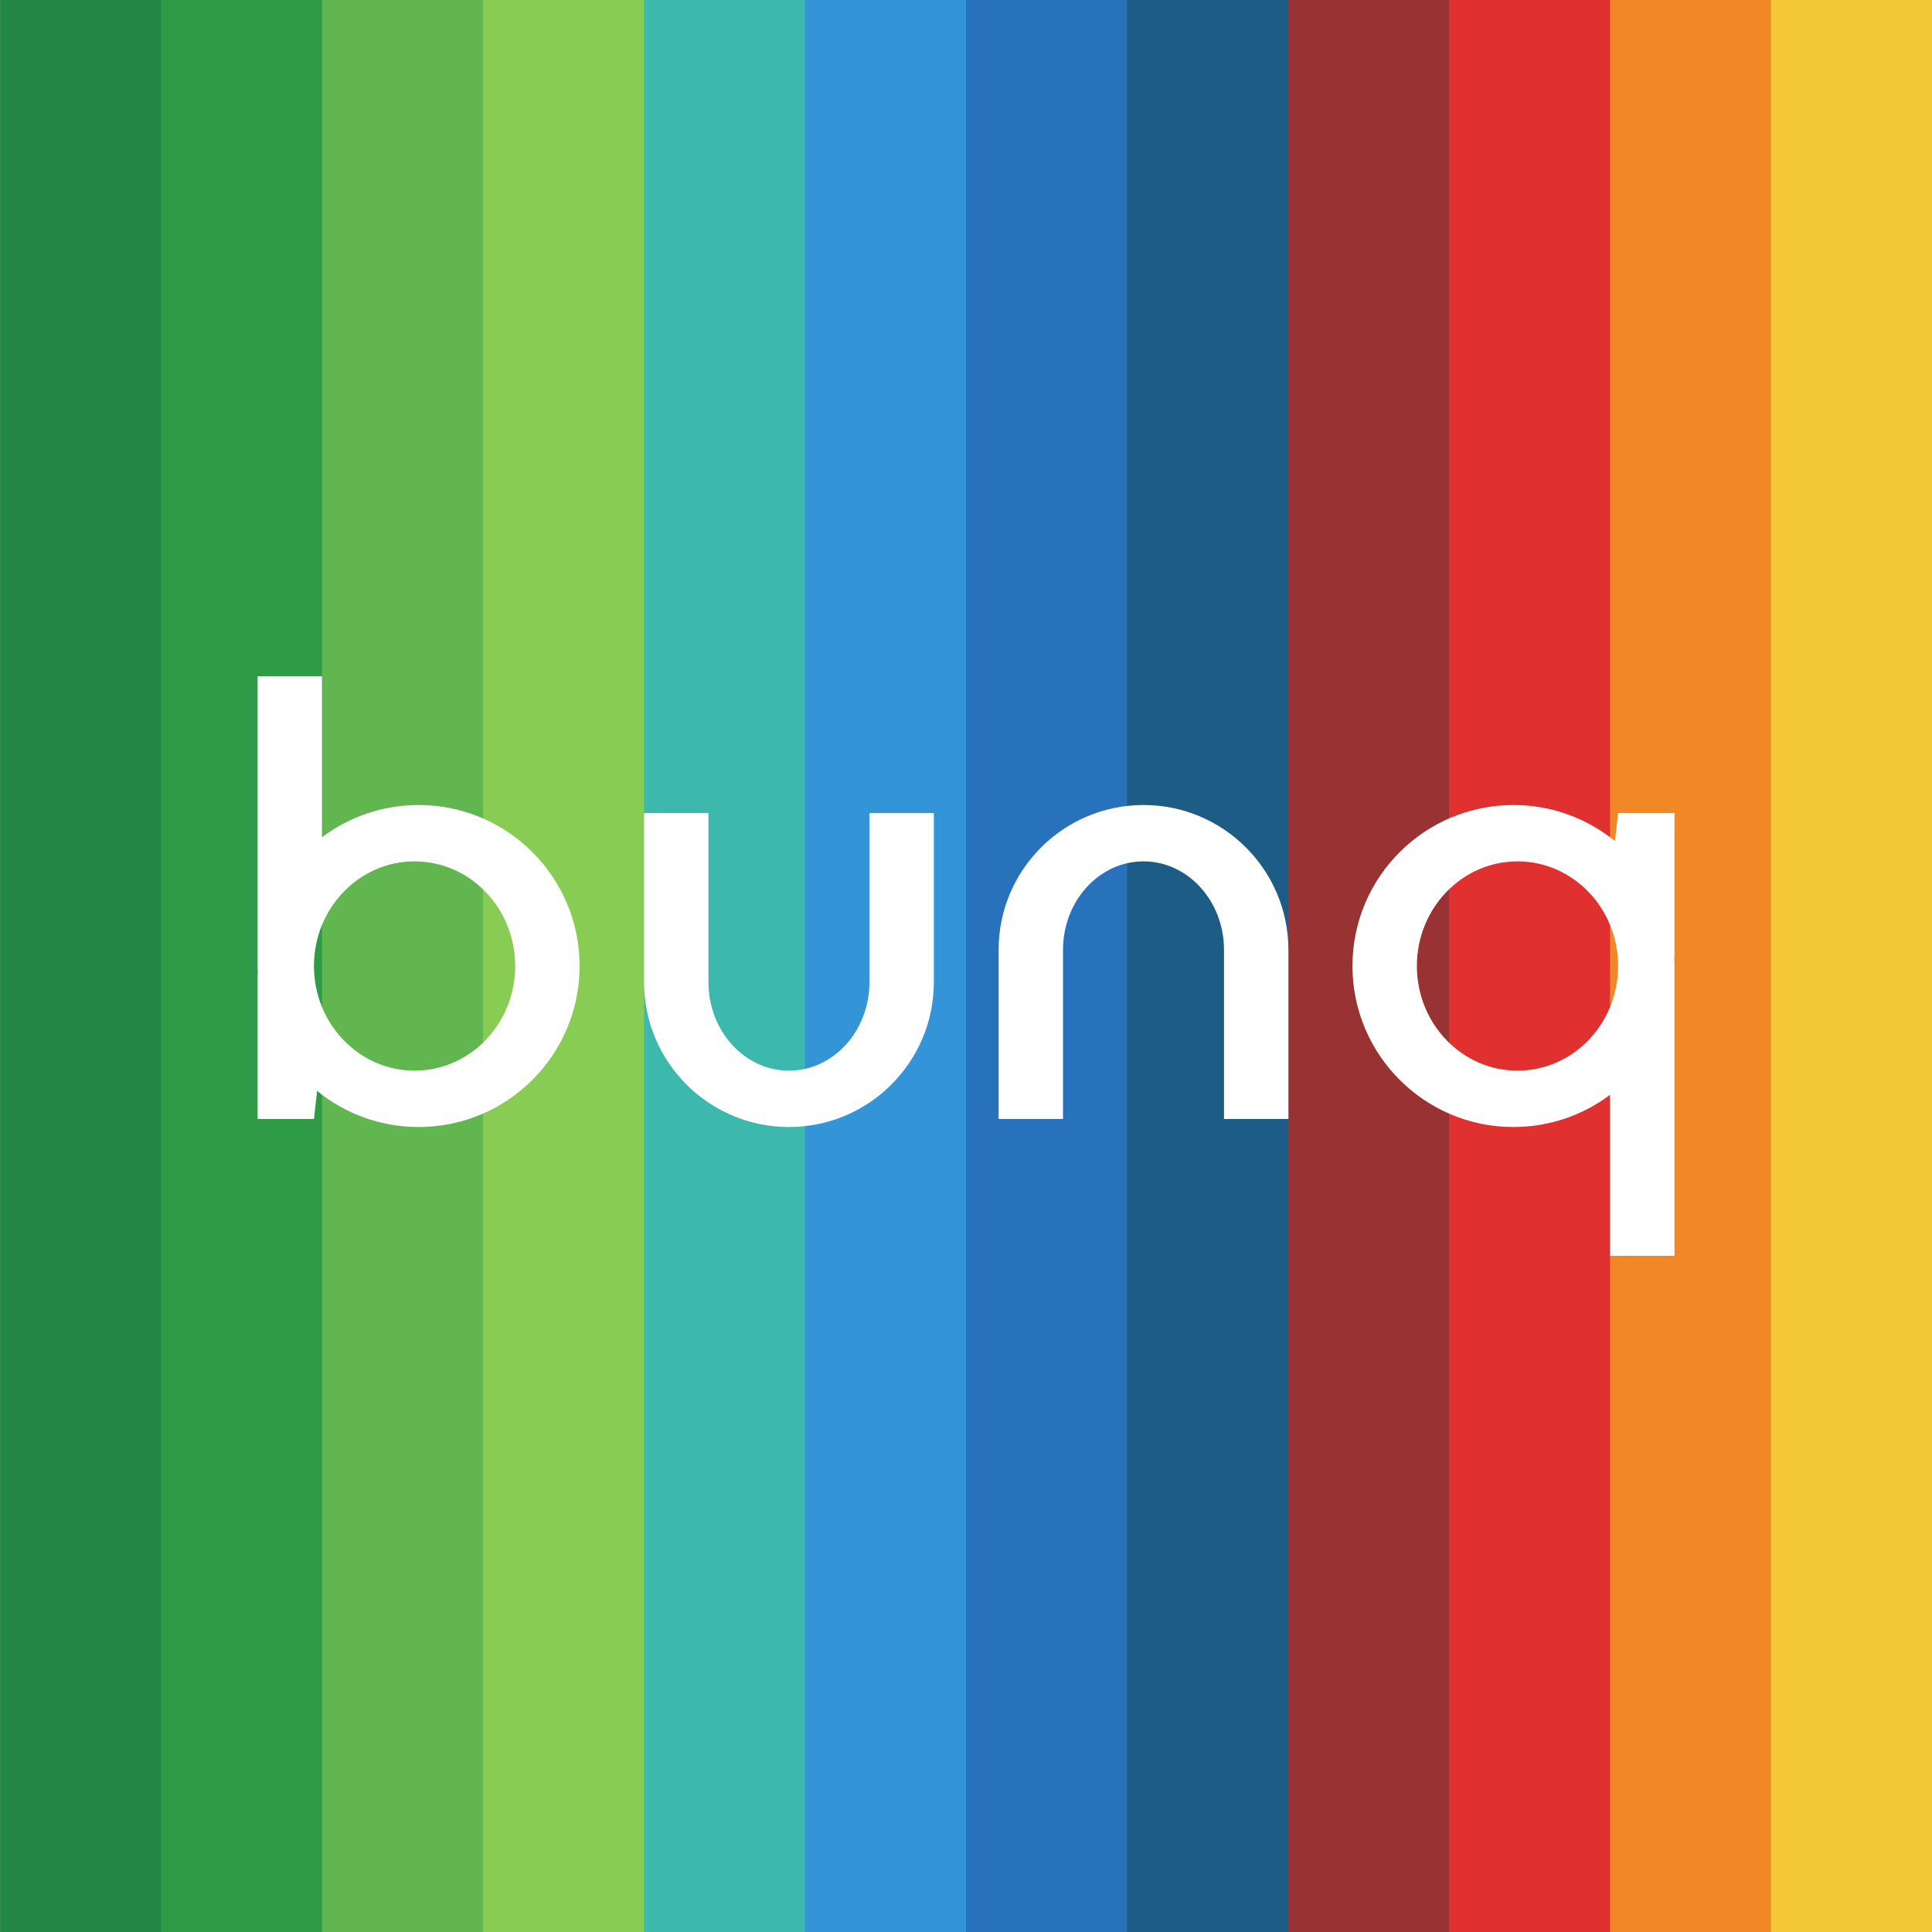
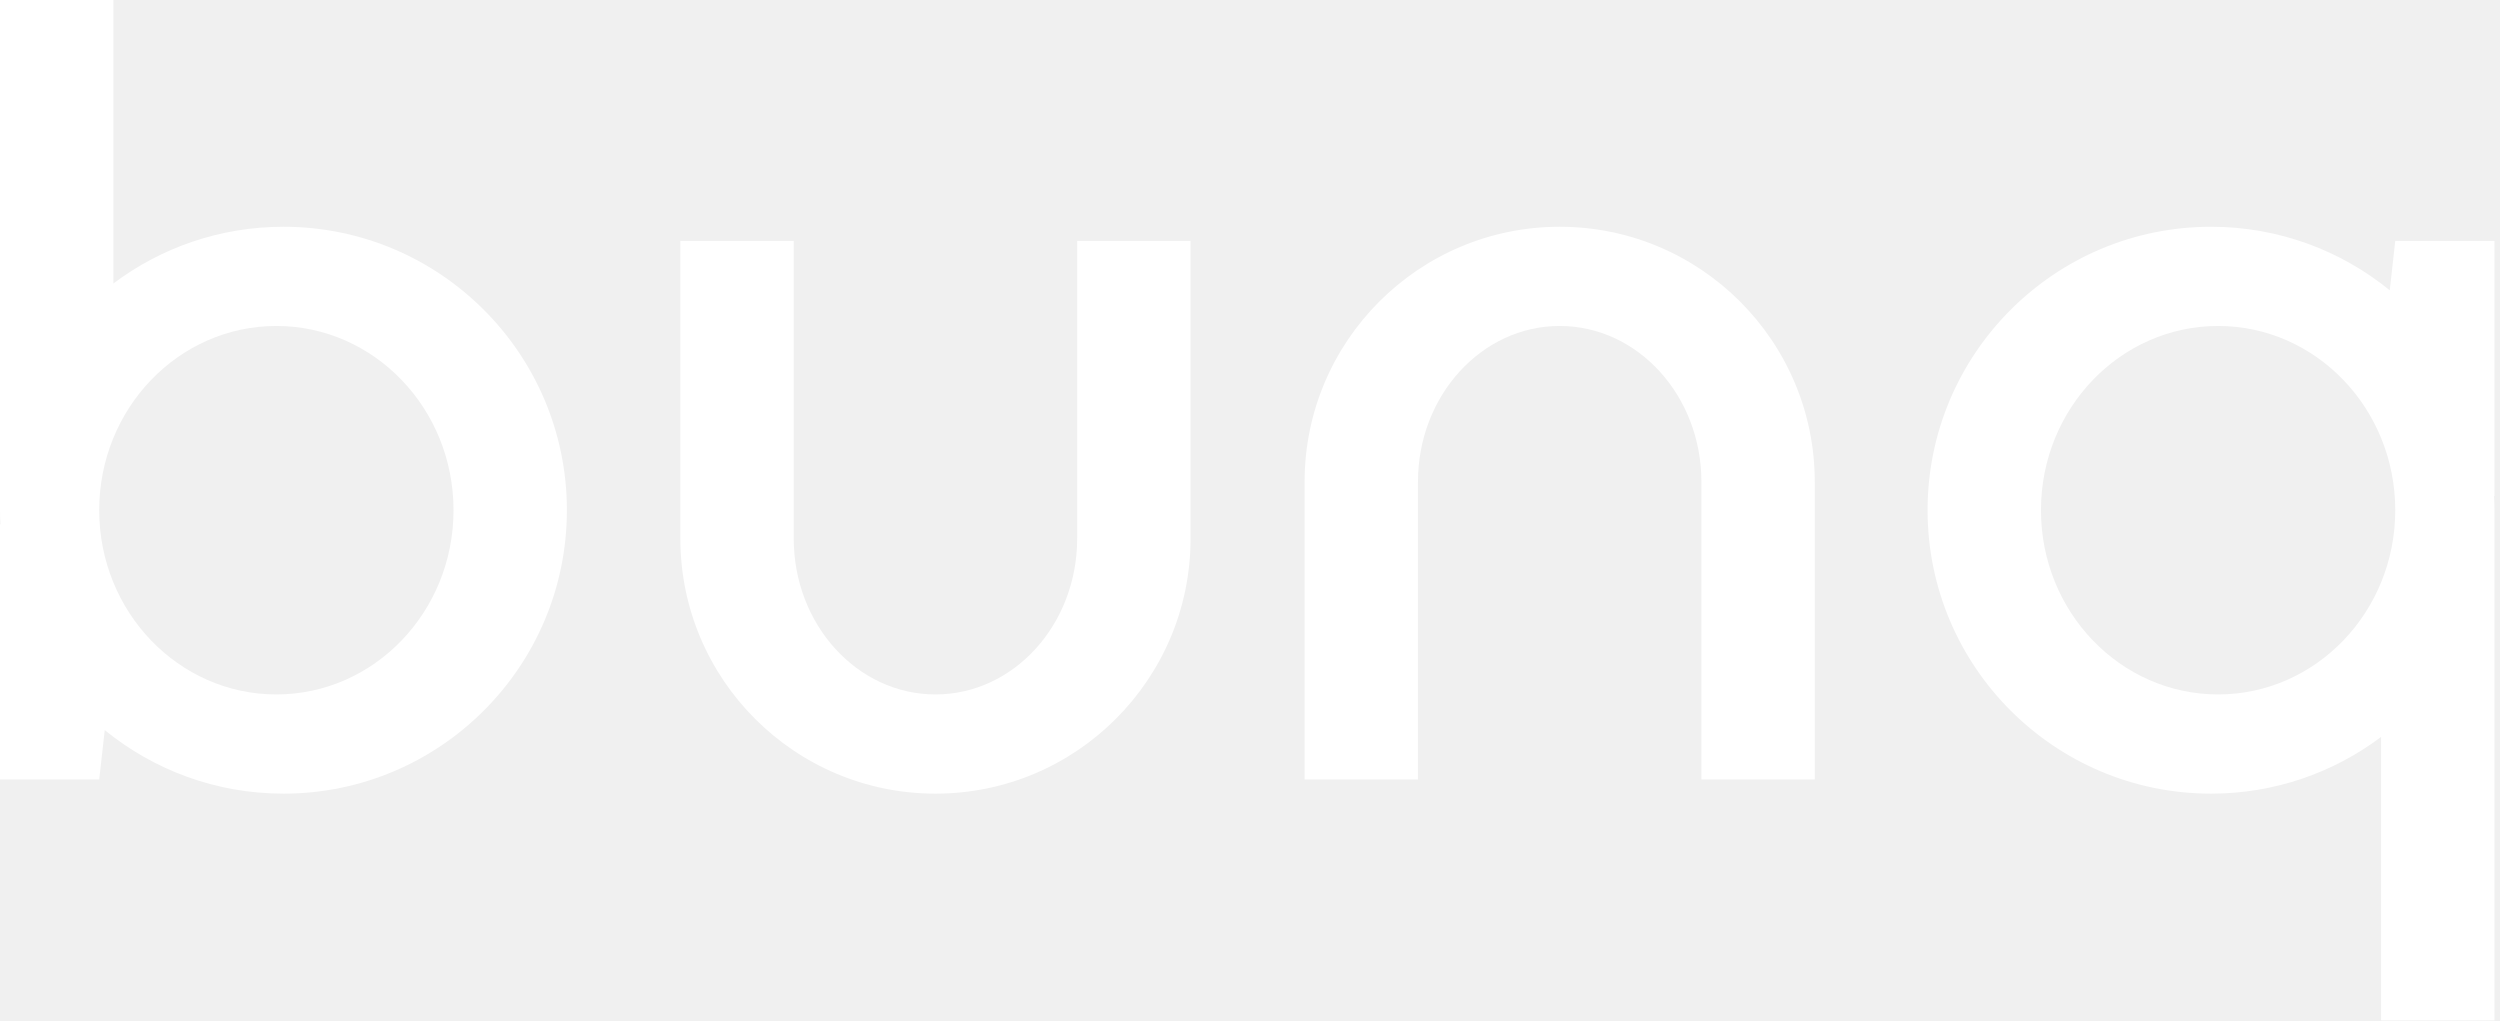
- <svg xmlns="http://www.w3.org/2000/svg" width="100%" height="100%" viewBox="0 0 120 120" version="1.1" xml:space="preserve" style="fill-rule:evenodd;clip-rule:evenodd;stroke-linejoin:round;stroke-miterlimit:1.414;">
-   <g transform="matrix(1,0,0,1,-1207,-524)">
-     <g id="bunq_App_Icon_Square" transform="matrix(0.135287,0,0,1.16505,1045.2,-180.854)">
-       <rect x="1196" y="605" width="887" height="103" style="fill:none;" />
-       <clipPath id="_clip1">
-         <rect x="1196" y="605" width="887" height="103" />
-       </clipPath>
-       <g clip-path="url(#_clip1)">
-         <g>
-           <g transform="matrix(2.46389,0,0,0.858333,-1583.27,144.075)">
-             <rect x="1128" y="537" width="60" height="120" style="fill:rgb(35,134,71);" />
-           </g>
-           <g transform="matrix(2.46389,0,0,0.858333,-1509.35,144.075)">
-             <rect x="1128" y="537" width="60" height="120" style="fill:rgb(47,155,71);" />
-           </g>
-           <g transform="matrix(2.46389,0,0,0.858333,-1435.43,144.075)">
-             <rect x="1128" y="537" width="60" height="120" style="fill:rgb(98,182,79);" />
-           </g>
-           <g transform="matrix(2.46389,0,0,0.858333,-1361.52,144.075)">
-             <rect x="1128" y="537" width="60" height="120" style="fill:rgb(137,204,83);" />
-           </g>
-           <g transform="matrix(2.46389,0,0,0.858333,-1287.6,144.075)">
-             <rect x="1128" y="537" width="60" height="120" style="fill:rgb(61,184,173);" />
-           </g>
-           <g transform="matrix(2.46389,0,0,0.858333,-1213.68,144.075)">
-             <rect x="1128" y="537" width="60" height="120" style="fill:rgb(51,148,215);" />
-           </g>
-           <g transform="matrix(2.46389,0,0,0.858333,-1139.77,144.075)">
-             <rect x="1128" y="537" width="60" height="120" style="fill:rgb(40,114,188);" />
-           </g>
-           <g transform="matrix(2.46389,0,0,0.858333,-1065.85,144.075)">
-             <rect x="1128" y="537" width="60" height="120" style="fill:rgb(29,92,132);" />
-           </g>
-           <g transform="matrix(2.46389,0,0,0.858333,-991.933,144.075)">
-             <rect x="1128" y="537" width="60" height="120" style="fill:rgb(153,50,51);" />
-           </g>
-           <g transform="matrix(2.46389,0,0,0.858333,-918.017,144.075)">
-             <rect x="1128" y="537" width="60" height="120" style="fill:rgb(225,48,48);" />
-           </g>
-           <g transform="matrix(2.46389,0,0,0.858333,-844.1,144.075)">
-             <rect x="1128" y="537" width="60" height="120" style="fill:rgb(242,136,37);" />
-           </g>
-           <g transform="matrix(1.23194,0,0,0.858333,619.45,144.075)">
-             <rect x="1128" y="537" width="60" height="120" style="fill:rgb(245,200,54);" />
-           </g>
-         </g>
-         <g transform="matrix(3.73831,0,0,0.429167,-861.432,598.133)">
-           <g>
-             <g>
-               <g transform="matrix(0.988636,0,0,1,311.114,0)">
-                 <path d="M350,117L358,117L358,138C358,147.934 349.934,156 340,156C330.066,156 322,147.934 322,138L322,117L330,117L330,138C330,144.071 334.481,149 340,149C345.519,149 350,144.071 350,138L350,117Z" style="fill:white;" />
-               </g>
-               <g transform="matrix(0.988636,-1.40764e-18,1.37583e-18,-1,354.659,272)">
-                 <path d="M350,117L358,117L358,138C358,147.934 349.934,156 340,156C330.066,156 322,147.934 322,138L322,117L330,117L330,138C330,144.071 334.481,149 340,149C345.519,149 350,144.071 350,138L350,117Z" style="fill:white;" />
-               </g>
-               <g transform="matrix(0.988636,0,0,1,-1320.14,-98)">
-                 <path d="M1931,253L1924,253L1924,235L1924.03,235C1924.01,234.669 1924,234.335 1924,234L1924,198L1932,198L1932,218.003C1935.34,215.49 1939.5,214 1944,214C1955.04,214 1964,222.962 1964,234C1964,245.038 1955.04,254 1944,254C1939.22,254 1934.83,252.319 1931.39,249.517L1931,253ZM1943.5,221C1950.4,221 1956,226.825 1956,234C1956,241.175 1950.4,247 1943.5,247C1936.6,247 1931,241.175 1931,234C1931,226.825 1936.6,221 1943.5,221Z" style="fill:white;" />
-               </g>
-               <g transform="matrix(-0.988636,-1.40764e-18,-1.37583e-18,-1,2658.14,370)">
-                 <path d="M1931,253L1924,253L1924,235L1924.03,235C1924.01,234.669 1924,234.335 1924,234L1924,198L1932,198L1932,218.003C1935.34,215.49 1939.5,214 1944,214C1955.04,214 1964,222.962 1964,234C1964,245.038 1955.04,254 1944,254C1939.22,254 1934.83,252.319 1931.39,249.517L1931,253ZM1943.5,221C1950.4,221 1956,226.825 1956,234C1956,241.175 1950.4,247 1943.5,247C1936.6,247 1931,241.175 1931,234C1931,226.825 1936.6,221 1943.5,221Z" style="fill:white;" />
-               </g>
-             </g>
-           </g>
-         </g>
-       </g>
-     </g>
-   </g>
+ <svg xmlns="http://www.w3.org/2000/svg" width="98" height="40" viewBox="0 0 98 40" fill="none">
+   <path fill-rule="evenodd" clip-rule="evenodd" d="M42.225 9.444H46.67V21.111C46.67 26.63 42.189 31.111 36.67 31.111C31.151 31.111 26.67 26.63 26.67 21.111V9.444H31.114V21.111C31.114 24.484 33.604 27.222 36.67 27.222C39.736 27.222 42.225 24.484 42.225 21.111V9.444Z" fill="white" />
+   <path fill-rule="evenodd" clip-rule="evenodd" d="M66.695 30.555H71.139V18.889C71.139 13.37 66.658 8.889 61.14 8.889C55.621 8.889 51.14 13.37 51.14 18.889V30.555H55.584V18.889C55.584 15.516 58.074 12.778 61.14 12.778C64.206 12.778 66.695 15.516 66.695 18.889V30.555Z" fill="white" />
+   <path fill-rule="evenodd" clip-rule="evenodd" d="M3.889 30.555H0V20.555H0.017C0.006 20.372 0 20.186 0 20V0H4.444V11.113C6.3 9.717 8.611 8.889 11.111 8.889C17.244 8.889 22.222 13.868 22.222 20C22.222 26.132 17.244 31.111 11.111 31.111C8.455 31.111 6.017 30.177 4.106 28.62L3.889 30.555ZM10.833 12.778C14.667 12.778 17.778 16.014 17.778 20C17.778 23.986 14.667 27.222 10.833 27.222C7 27.222 3.889 23.986 3.889 20C3.889 16.014 7 12.778 10.833 12.778Z" fill="white" />
+   <path fill-rule="evenodd" clip-rule="evenodd" d="M93.894 9.444H97.783V19.445H97.766C97.778 19.628 97.783 19.814 97.783 20V40H93.339V28.887C91.483 30.283 89.172 31.111 86.672 31.111C80.539 31.111 75.561 26.132 75.561 20C75.561 13.868 80.539 8.889 86.672 8.889C89.328 8.889 91.767 9.823 93.678 11.38L93.894 9.444ZM86.95 27.222C83.117 27.222 80.006 23.986 80.006 20C80.006 16.014 83.117 12.778 86.95 12.778C90.783 12.778 93.894 16.014 93.894 20C93.894 23.986 90.783 27.222 86.95 27.222Z" fill="white" />
</svg>
